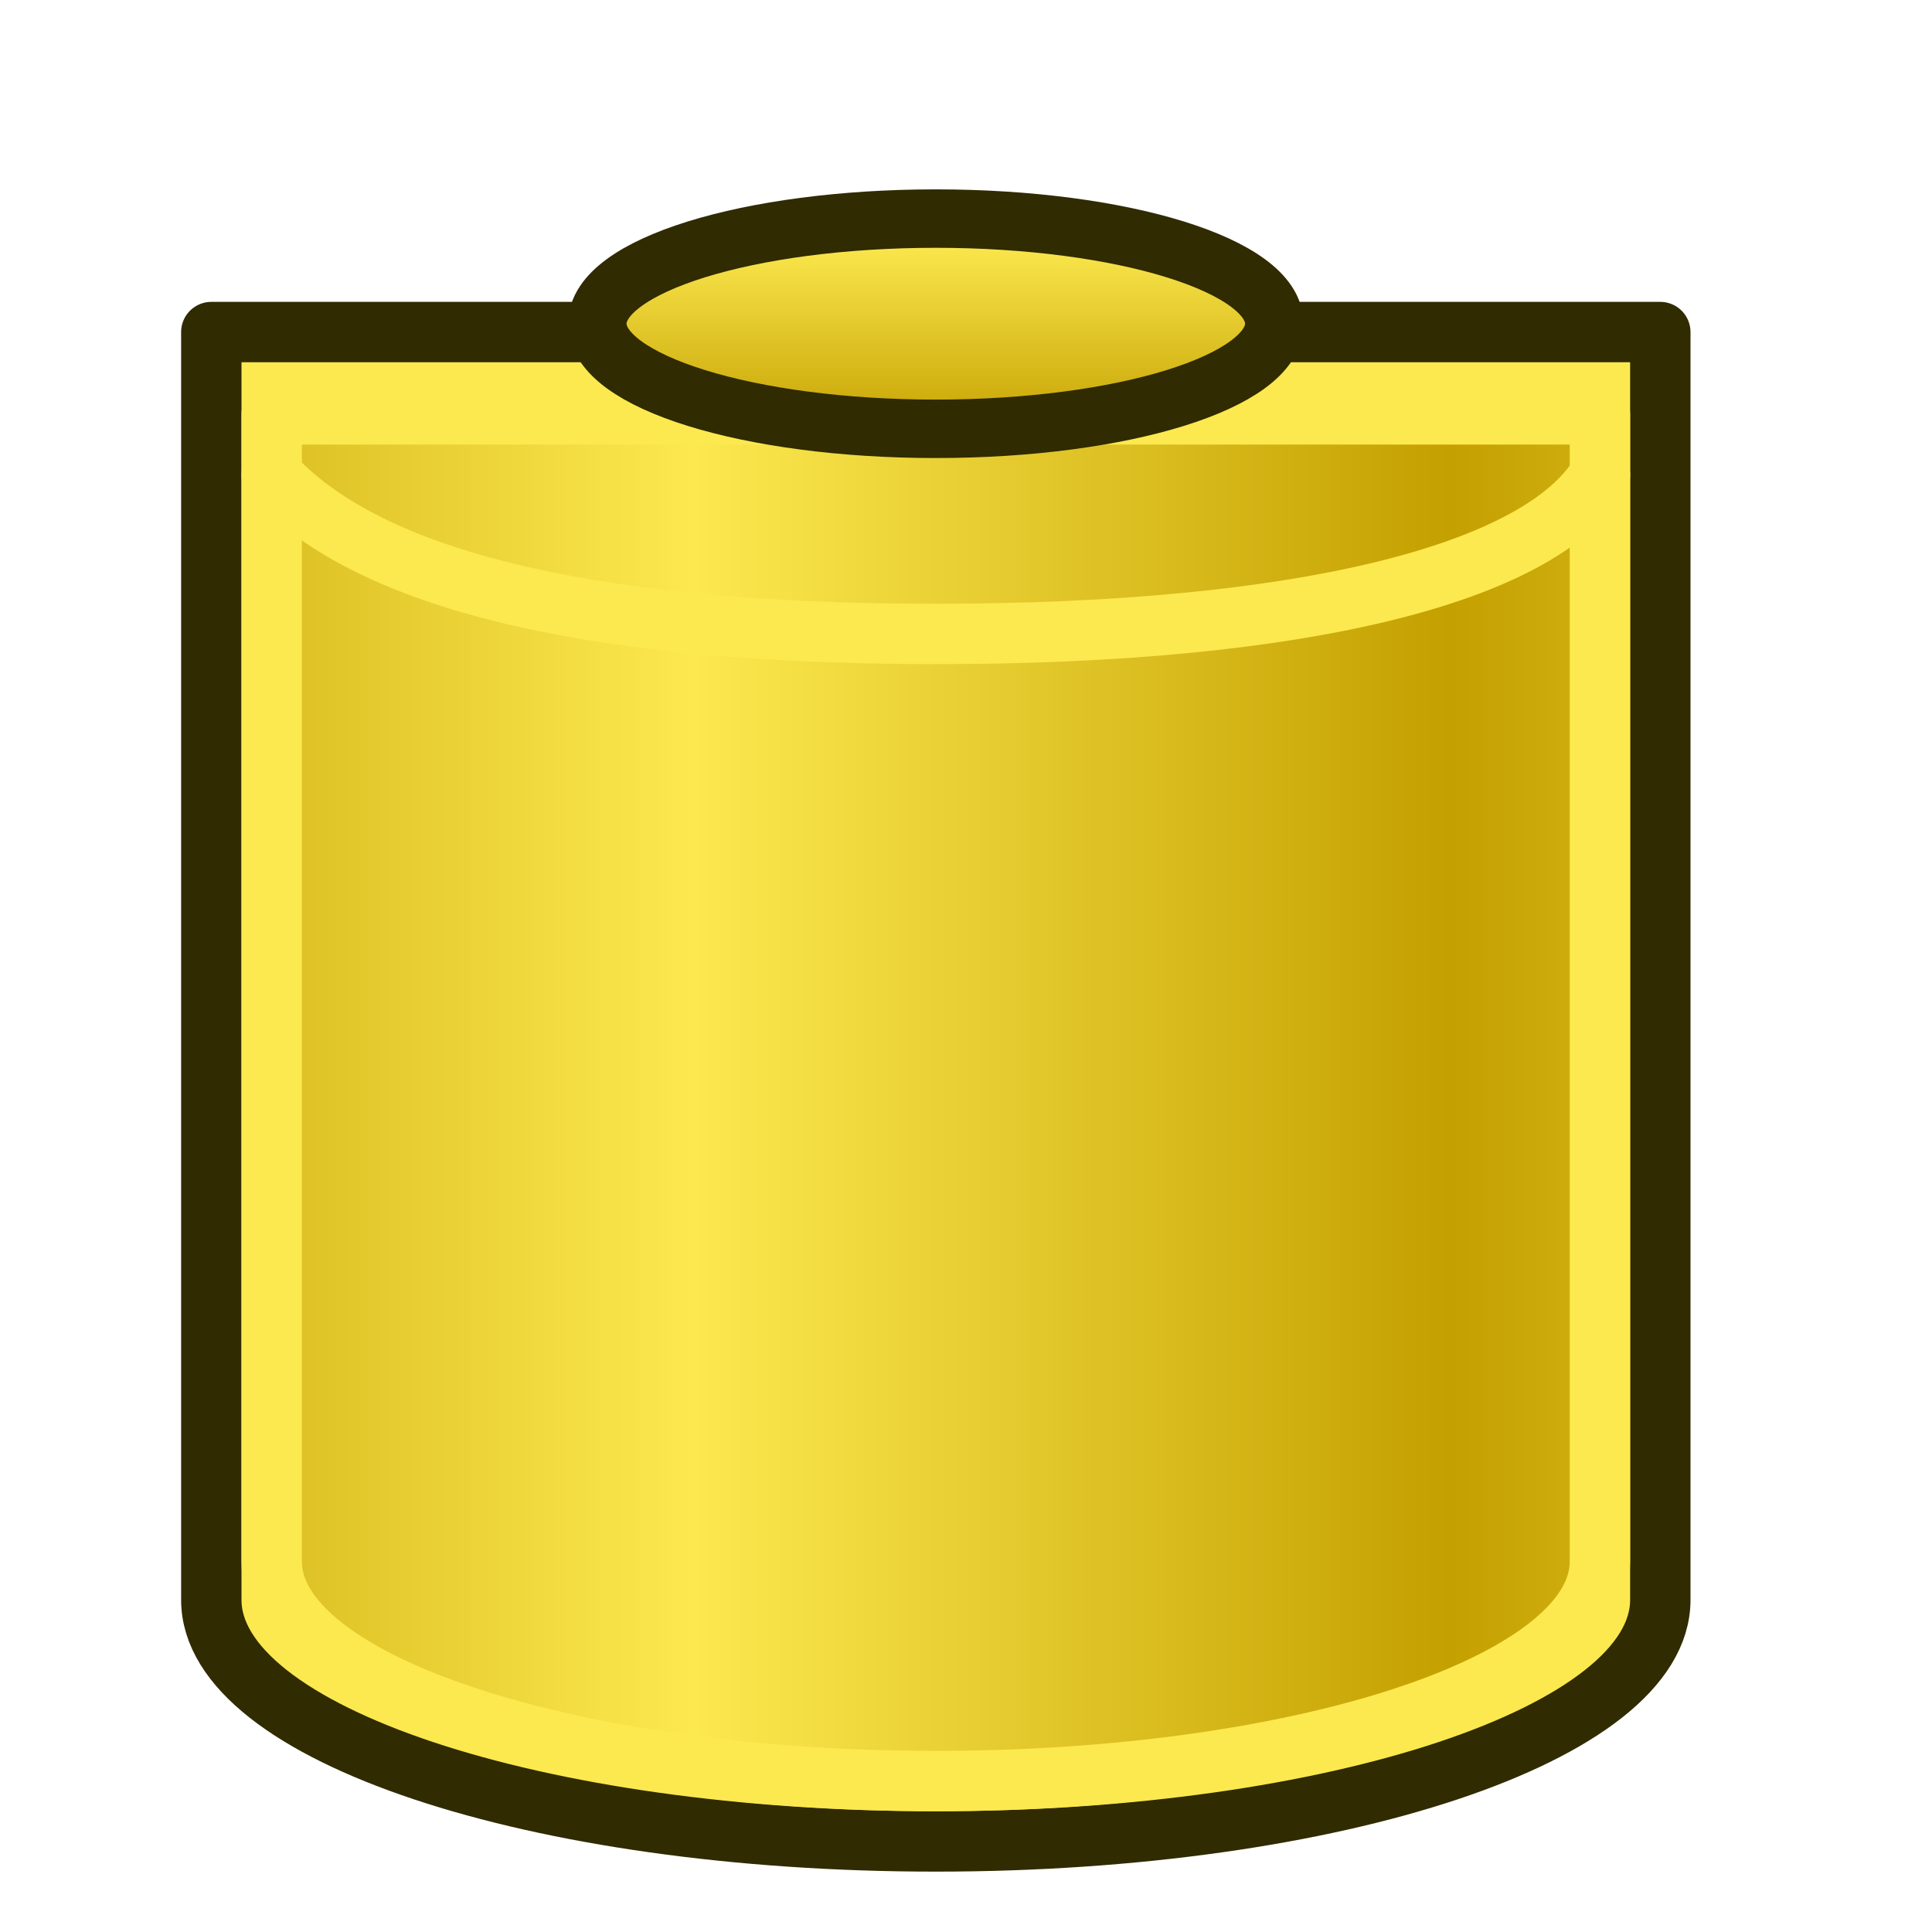
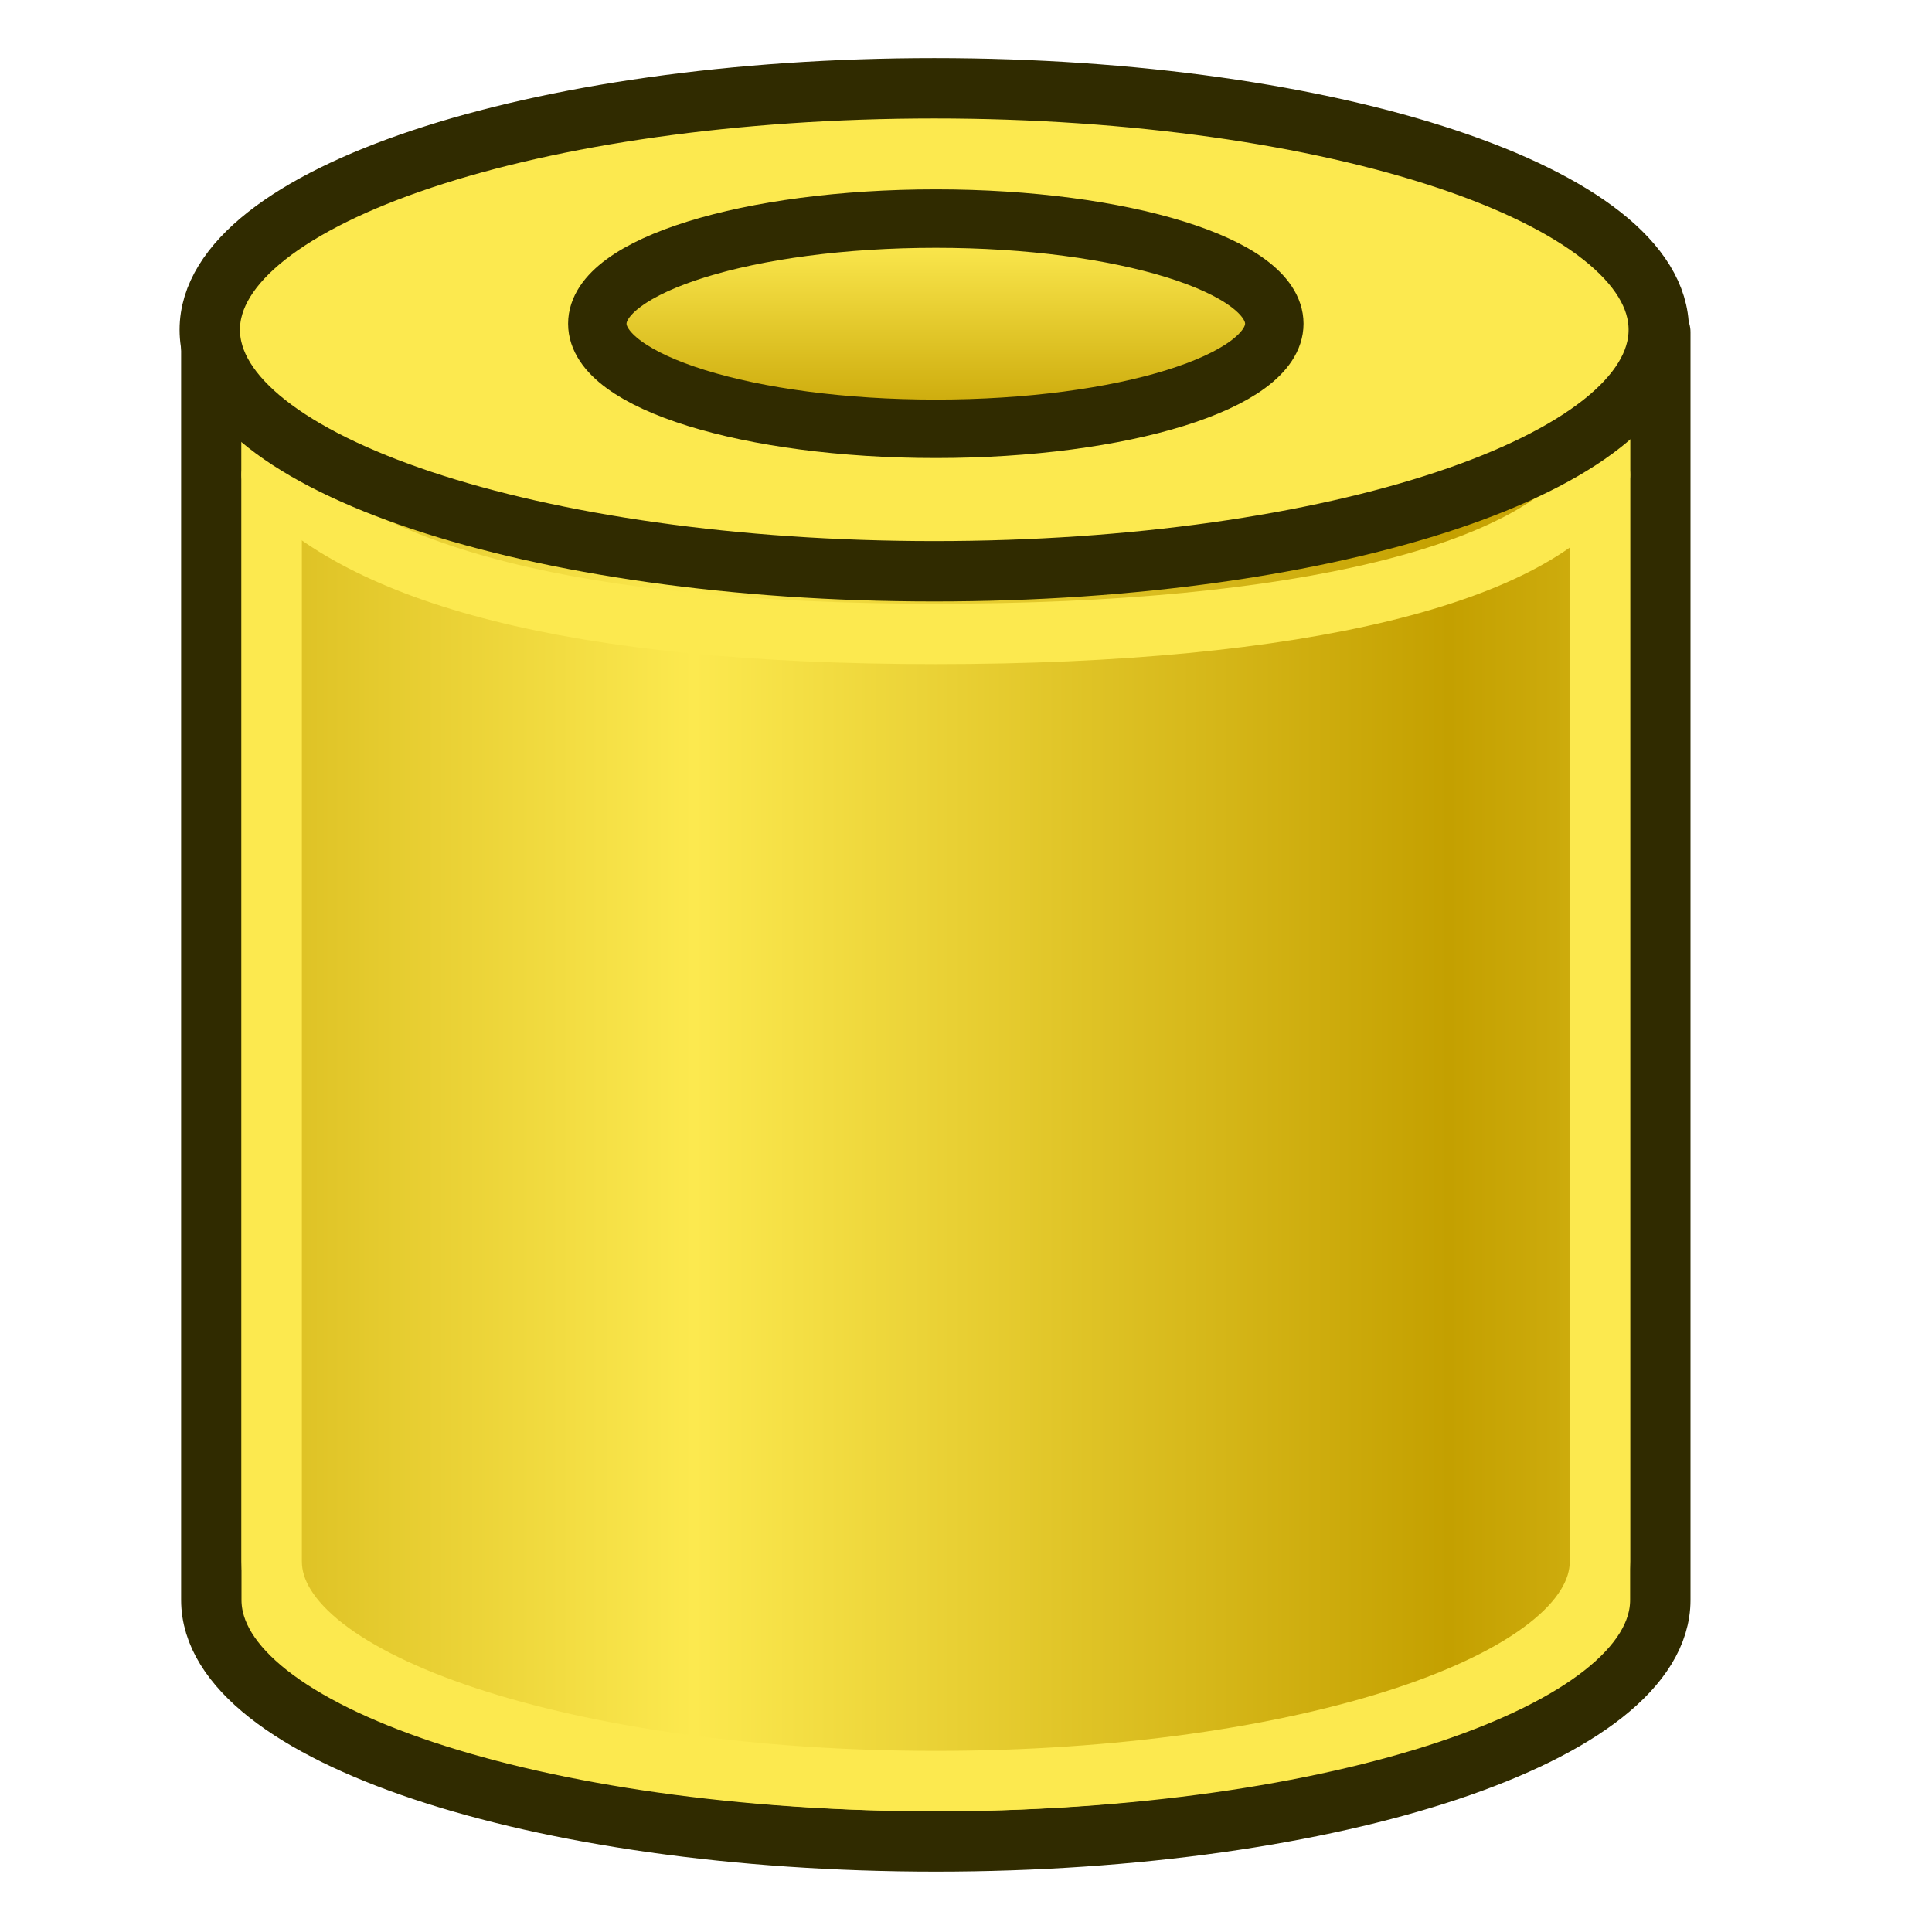
<svg xmlns="http://www.w3.org/2000/svg" xmlns:xlink="http://www.w3.org/1999/xlink" width="64px" height="64px" id="svg2821" version="1.1">
  <defs id="defs2823">
    <linearGradient id="linearGradient3801">
      <stop style="stop-color:#c4a000;stop-opacity:1" offset="0" id="stop3803" />
      <stop style="stop-color:#fce94f;stop-opacity:1" offset="1" id="stop3805" />
    </linearGradient>
    <radialGradient xlink:href="#linearGradient3377" id="radialGradient3701" gradientUnits="userSpaceOnUse" cx="84.883" cy="77.043" fx="84.883" fy="77.043" r="19.467" gradientTransform="matrix(2.849242,1.258512,-0.4040415,0.9147407,-125.8413,-100.258)" />
    <linearGradient id="linearGradient3377">
      <stop id="stop3379" offset="0" style="stop-color:#faff2b;stop-opacity:1;" />
      <stop id="stop3381" offset="1" style="stop-color:#ffaa00;stop-opacity:1;" />
    </linearGradient>
    <radialGradient xlink:href="#linearGradient3377" id="radialGradient3699" gradientUnits="userSpaceOnUse" cx="76.383" cy="94.37" fx="76.383" fy="94.37" r="19.467" gradientTransform="matrix(0.9818943,0.1894295,-0.4109427,2.130092,40.16345,-121.1156)" />
    <linearGradient xlink:href="#linearGradient3801" id="linearGradient3807" x1="110" y1="35" x2="85" y2="35" gradientUnits="userSpaceOnUse" spreadMethod="reflect" gradientTransform="translate(-62,0)" />
    <linearGradient xlink:href="#linearGradient3801-5" id="linearGradient3807-7" x1="110" y1="35" x2="85" y2="35" gradientUnits="userSpaceOnUse" spreadMethod="reflect" gradientTransform="translate(-62,-16)" />
    <linearGradient id="linearGradient3801-5">
      <stop style="stop-color:#c4a000;stop-opacity:1" offset="0" id="stop3803-3" />
      <stop style="stop-color:#fce94f;stop-opacity:1" offset="1" id="stop3805-5" />
    </linearGradient>
    <linearGradient xlink:href="#linearGradient3801" id="linearGradient4173" x1="31" y1="15" x2="31" y2="8" gradientUnits="userSpaceOnUse" gradientTransform="matrix(1.00287,0,0,0.9341622,-0.08898102,0.4467471)" />
  </defs>
  <g id="layer1">
    <path style="fill:#fce94f;stroke:#302b00;stroke-width:2;stroke-linecap:round;stroke-linejoin:round;stroke-miterlimit:4.5;stroke-opacity:1;stroke-dashoffset:20.4" d="m 55,53 c 0,4.418 -10.745,8 -24,8 C 17.745,61 7,57.418 7,53 L 7,11 55,11 z" id="path2994-3" />
    <path style="fill:url(#linearGradient3807);fill-opacity:1;stroke:#fce94f;stroke-width:2;stroke-linecap:round;stroke-linejoin:round;stroke-miterlimit:4.5;stroke-opacity:1;stroke-dashoffset:20.4" d="M 53,51.727 C 53,55.744 43.15,59 31,59 18.85,59 9,55.744 9,51.727 l -2e-6,-38 44,0 z" id="path2994-3-6" />
    <path style="fill:none;stroke:#fce94f;stroke-width:2;stroke-linecap:round;stroke-linejoin:round;stroke-miterlimit:4.5;stroke-opacity:1;stroke-dashoffset:20.4" d="M 53,15.727 C 51,19 43.15,21 31,21 18.85,21 12,19 9,15.727" id="path2994-3-6-9" />
-     <ellipse style="fill:#fce94f;stroke:#302b00;stroke-width:1.75;stroke-linecap:round;stroke-linejoin:round;stroke-miterlimit:4.5;stroke-opacity:1;stroke-dasharray:none;stroke-dashoffset:20.4" id="path2994" transform="matrix(1.142857,0,0,1.142857,71,-17.57143)" d="m -14,25 a 21,7 0 1 1 -42,0 21,7 0 1 1 42,0 z" />
+     <ellipse ry="8" rx="24" cy="10.924" cx="30.949" style="fill:#fce94f;stroke:#302b00;stroke-width:2;stroke-linecap:round;stroke-linejoin:round;stroke-miterlimit:4.5;stroke-dasharray:none;stroke-dashoffset:20.4;stroke-opacity:1;opacity:1" id="path2994-367" />
    <ellipse ry="3.482" rx="11.213" cy="10.723" cx="31" style="fill:url(#linearGradient4173);fill-opacity:1;stroke:#302b00;stroke-width:1.936;stroke-linecap:round;stroke-linejoin:round;stroke-miterlimit:4.5;stroke-dasharray:none;stroke-dashoffset:20.4;stroke-opacity:1" id="path2994-36" />
  </g>
</svg>
